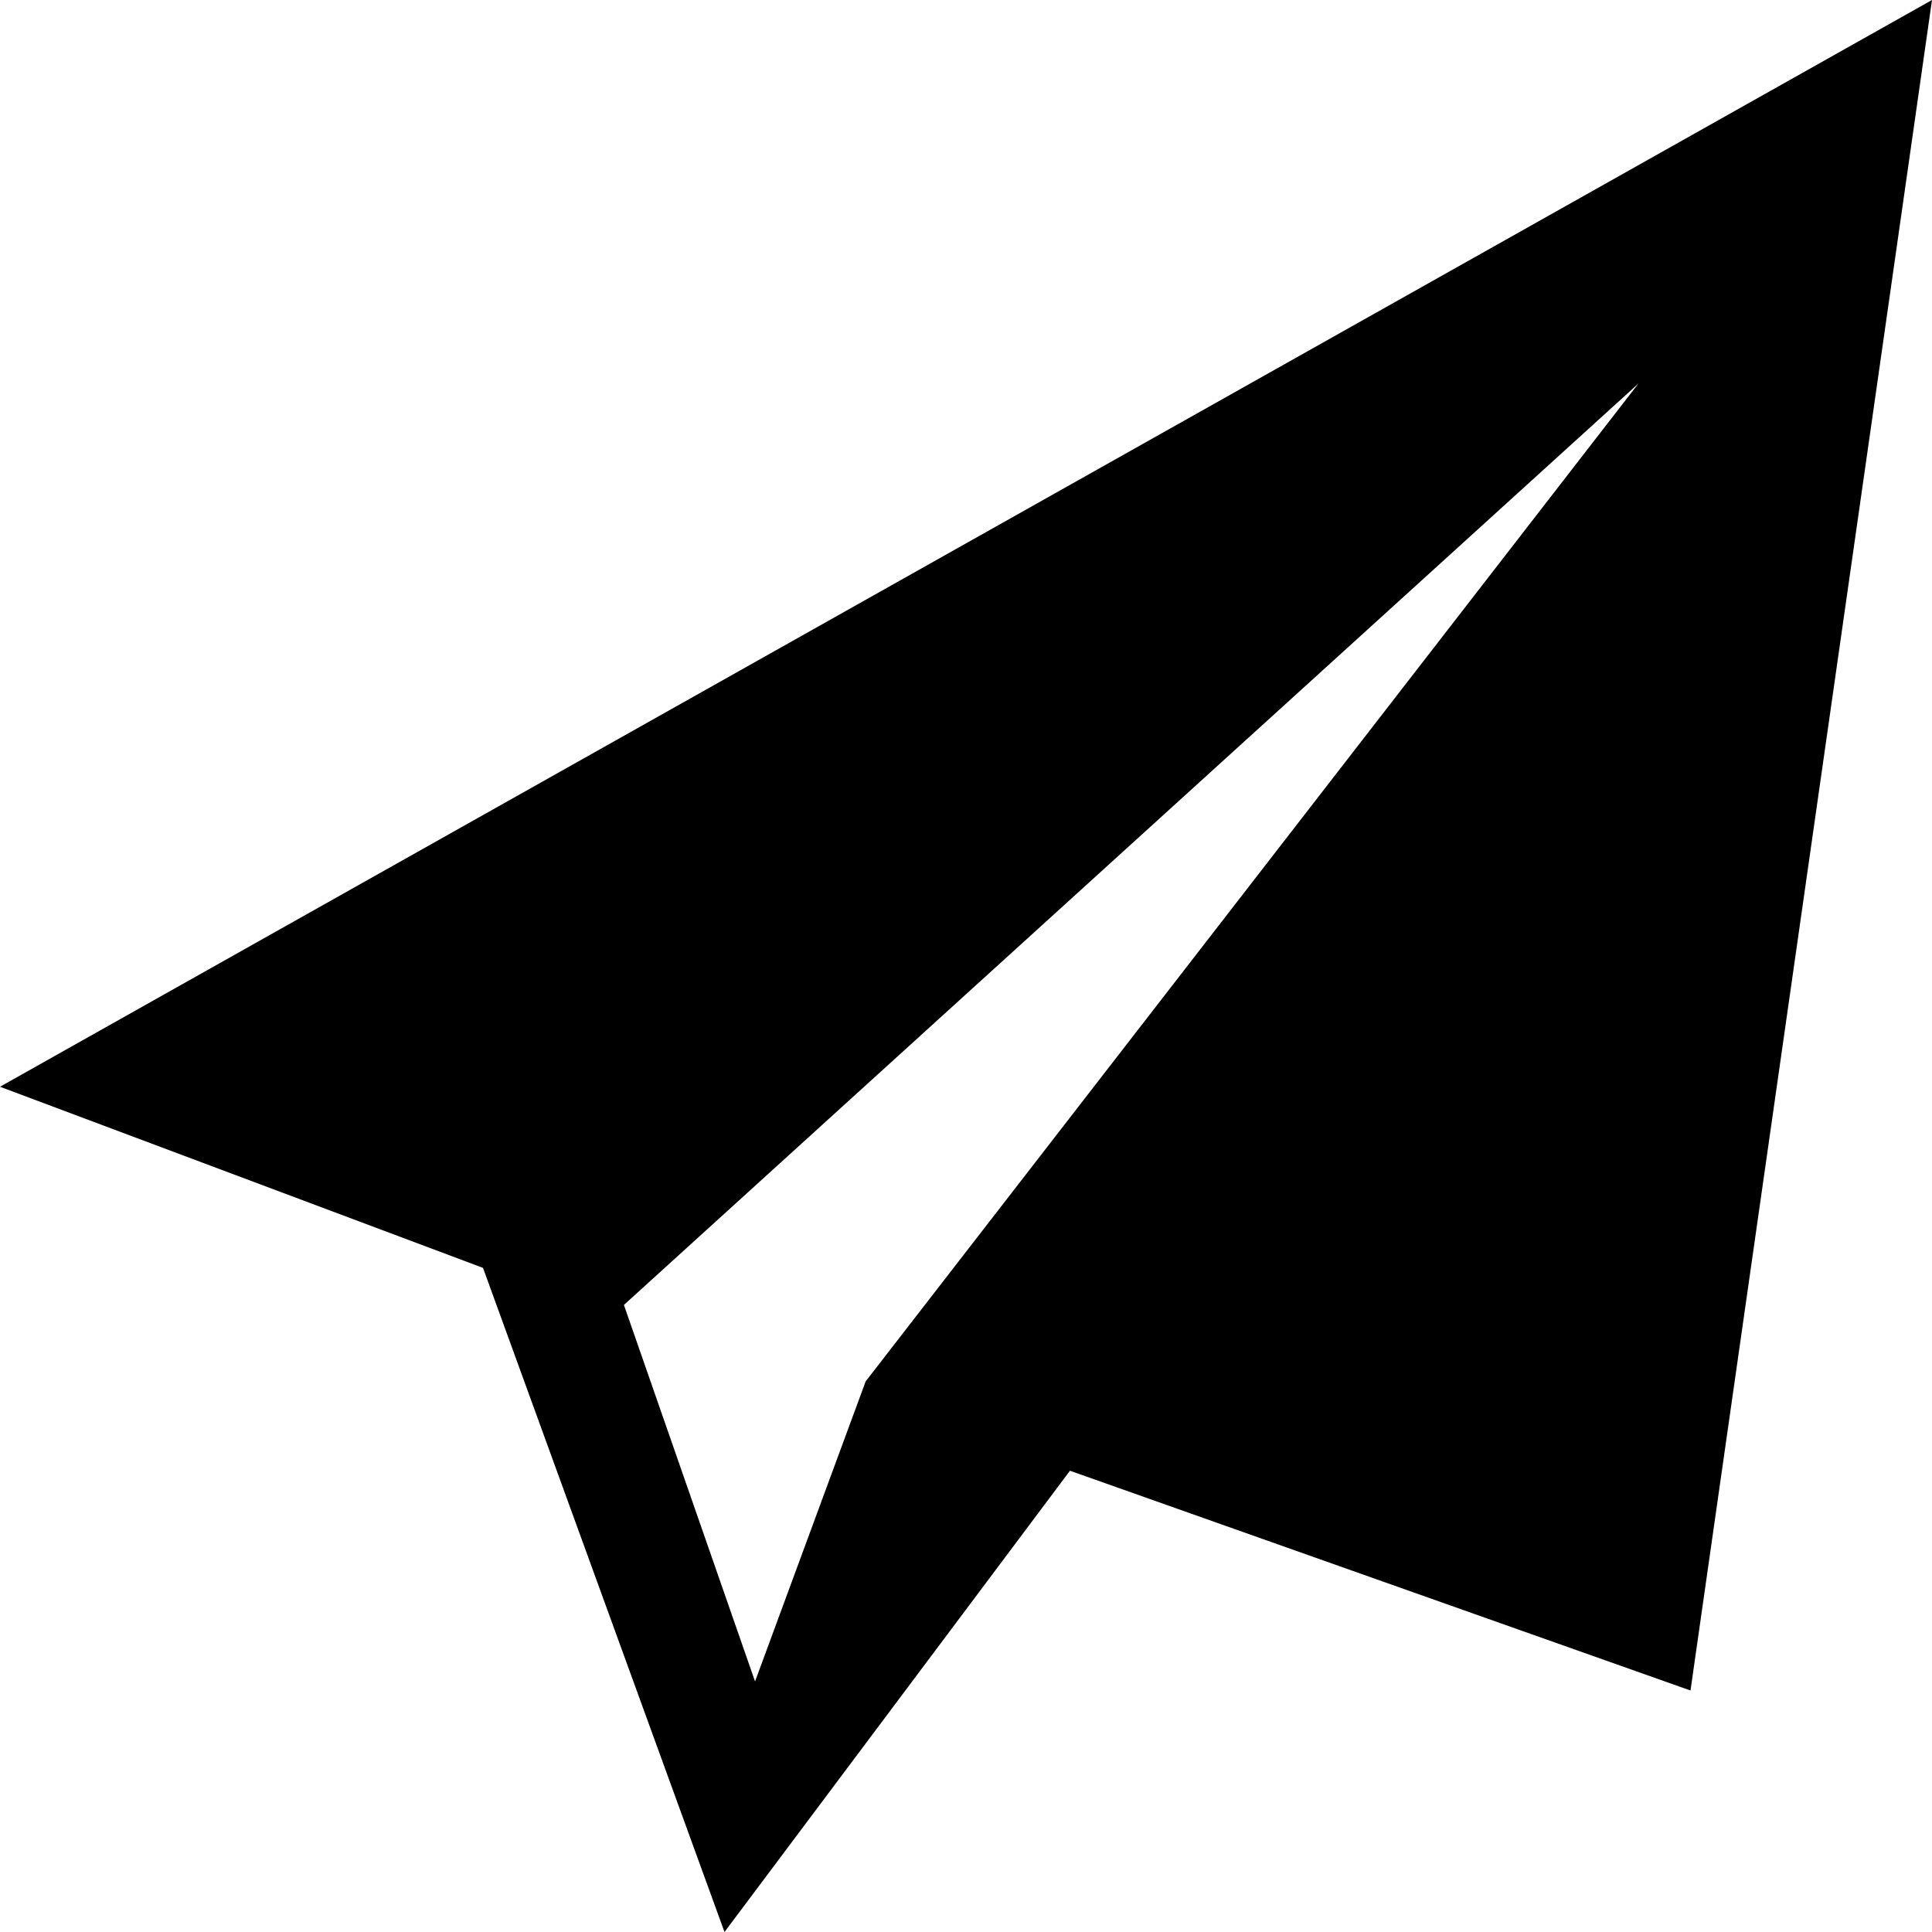
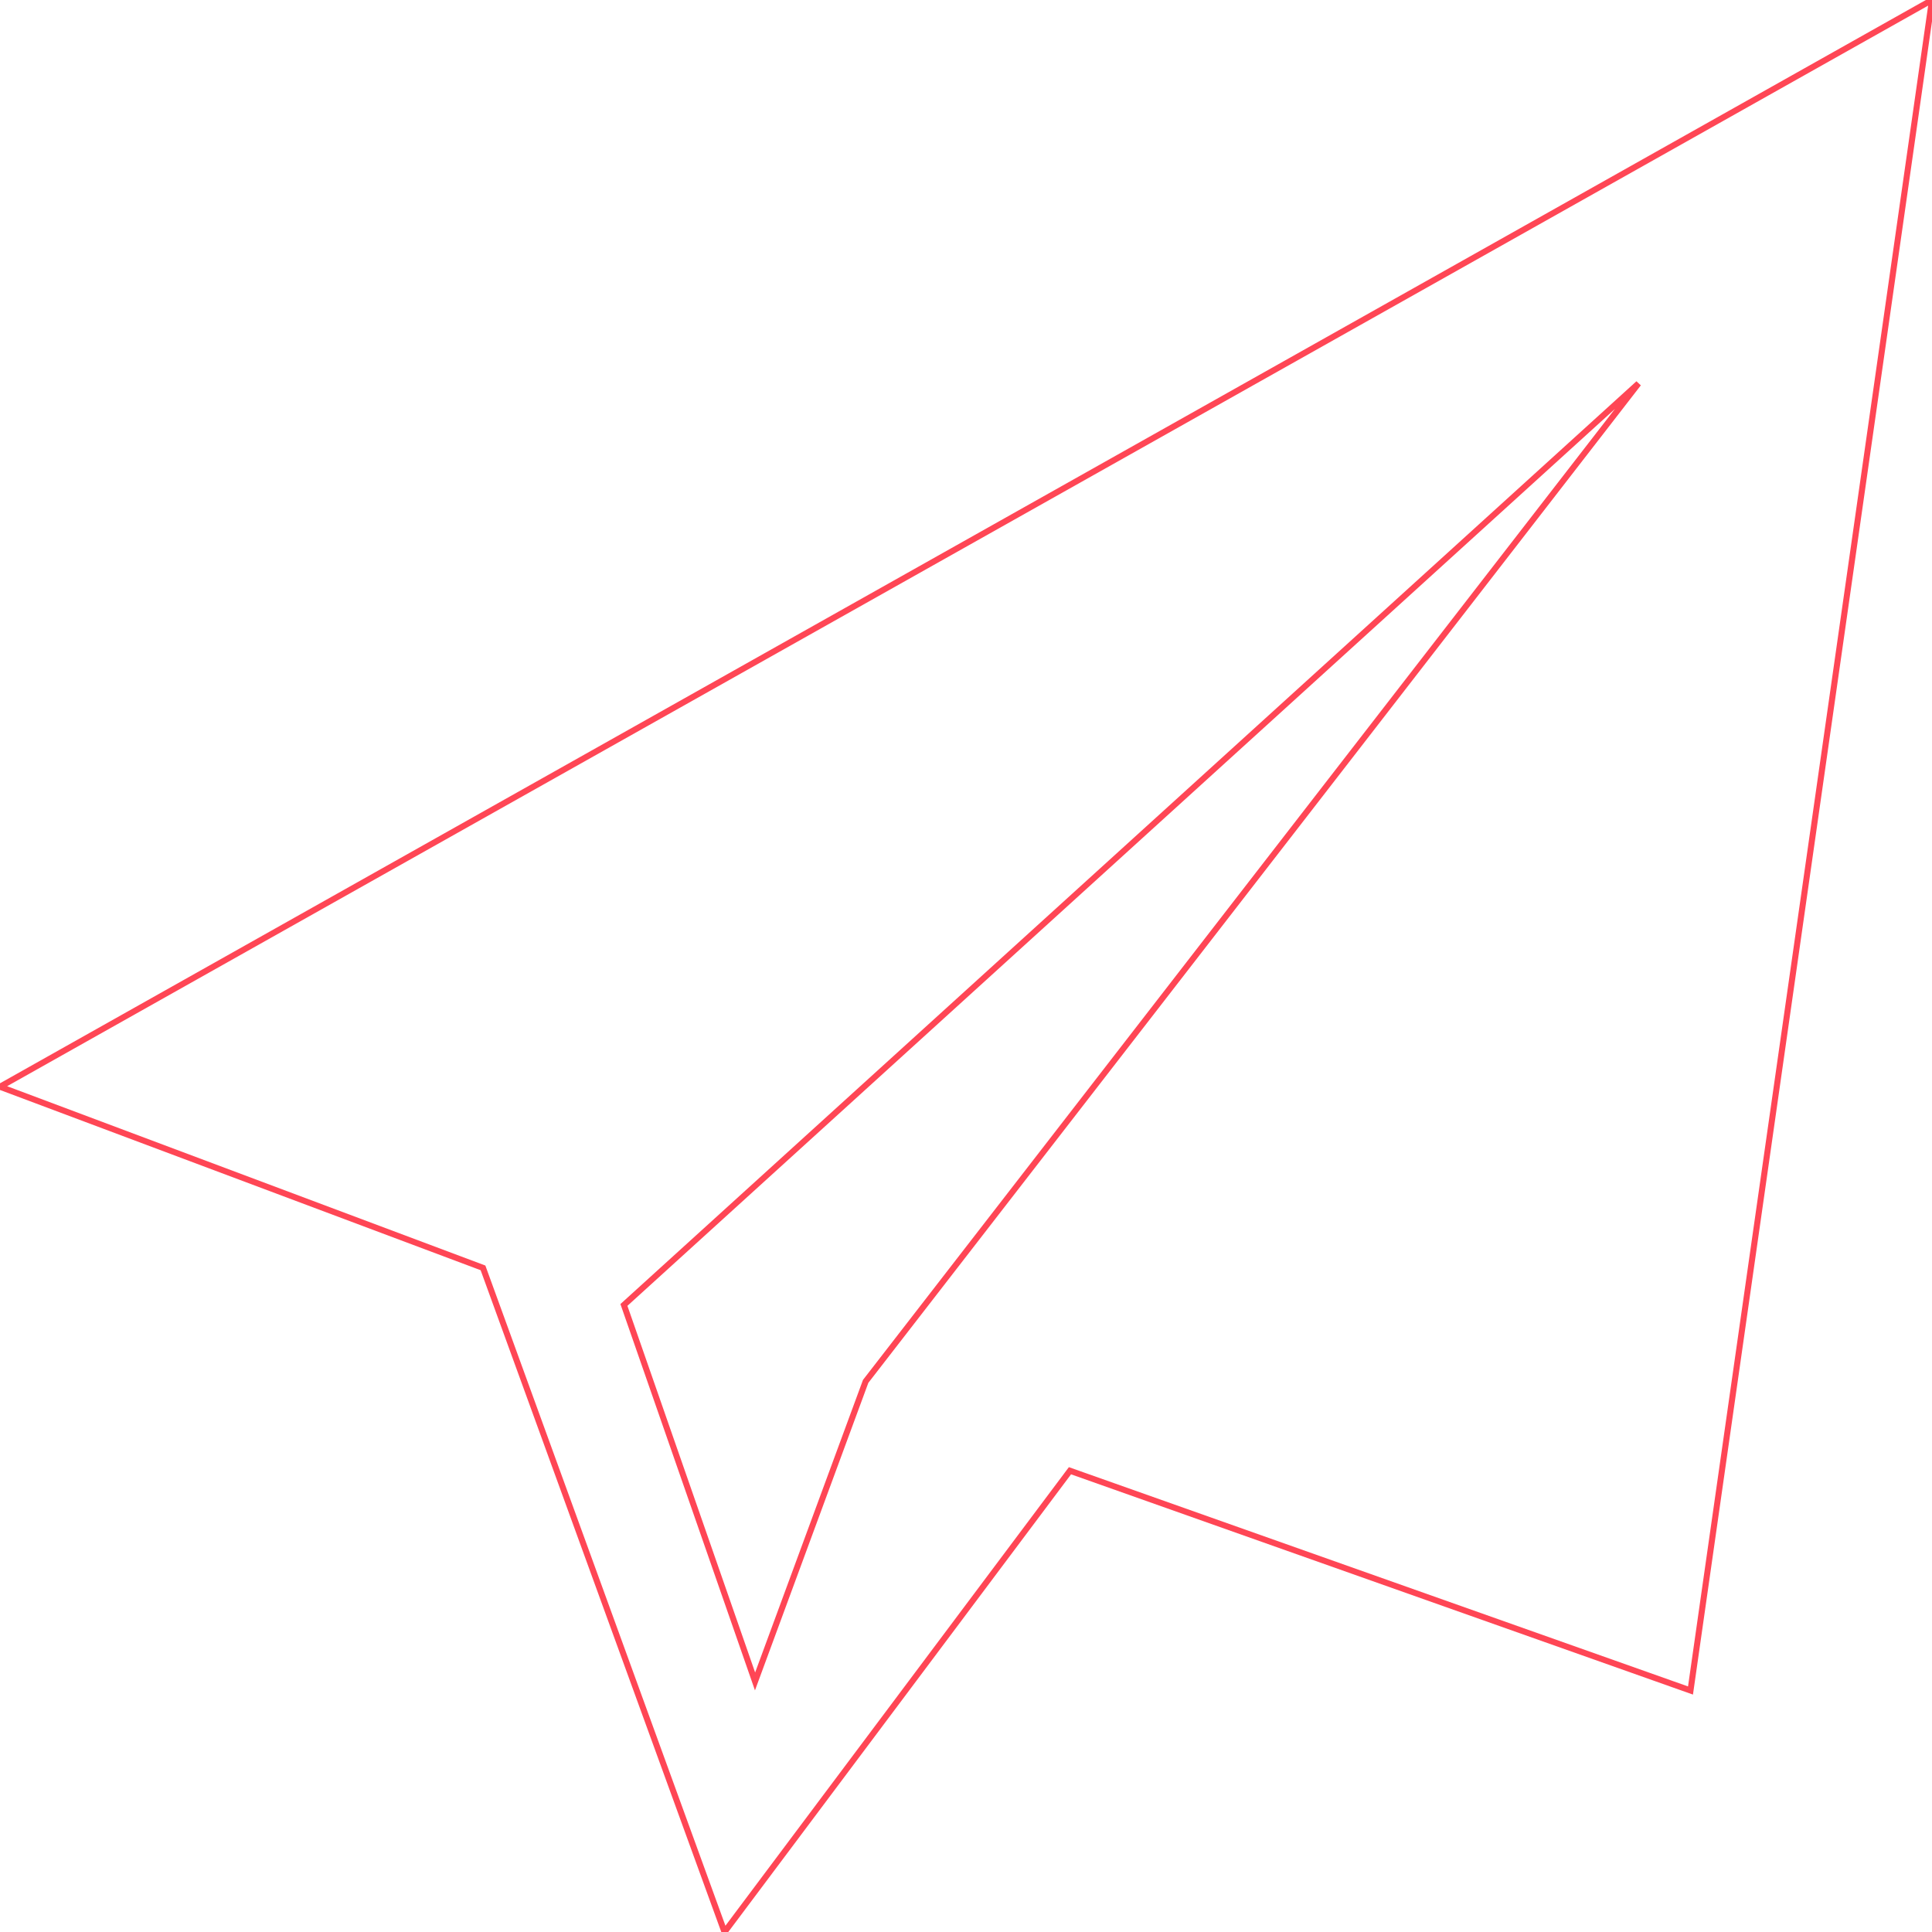
<svg xmlns="http://www.w3.org/2000/svg" version="1.1" width="16" height="16" viewBox="0 0 16 16">
-   <path fill="#000" d="M0,9l4,1.5L6,16l2.861-3.82L14,14l2-14L0,9z M7.169,11.44l-0.916,2.485l-1.086-3.118l8.402-7.631L7.169,11.44z" />
+   <path stroke-width="0.05" stroke="#ff4655" fill="none" d="M0,9l4,1.5L6,16l2.861-3.82L14,14l2-14L0,9z M7.169,11.44l-0.916,2.485l-1.086-3.118l8.402-7.631L7.169,11.44z" />
</svg>
